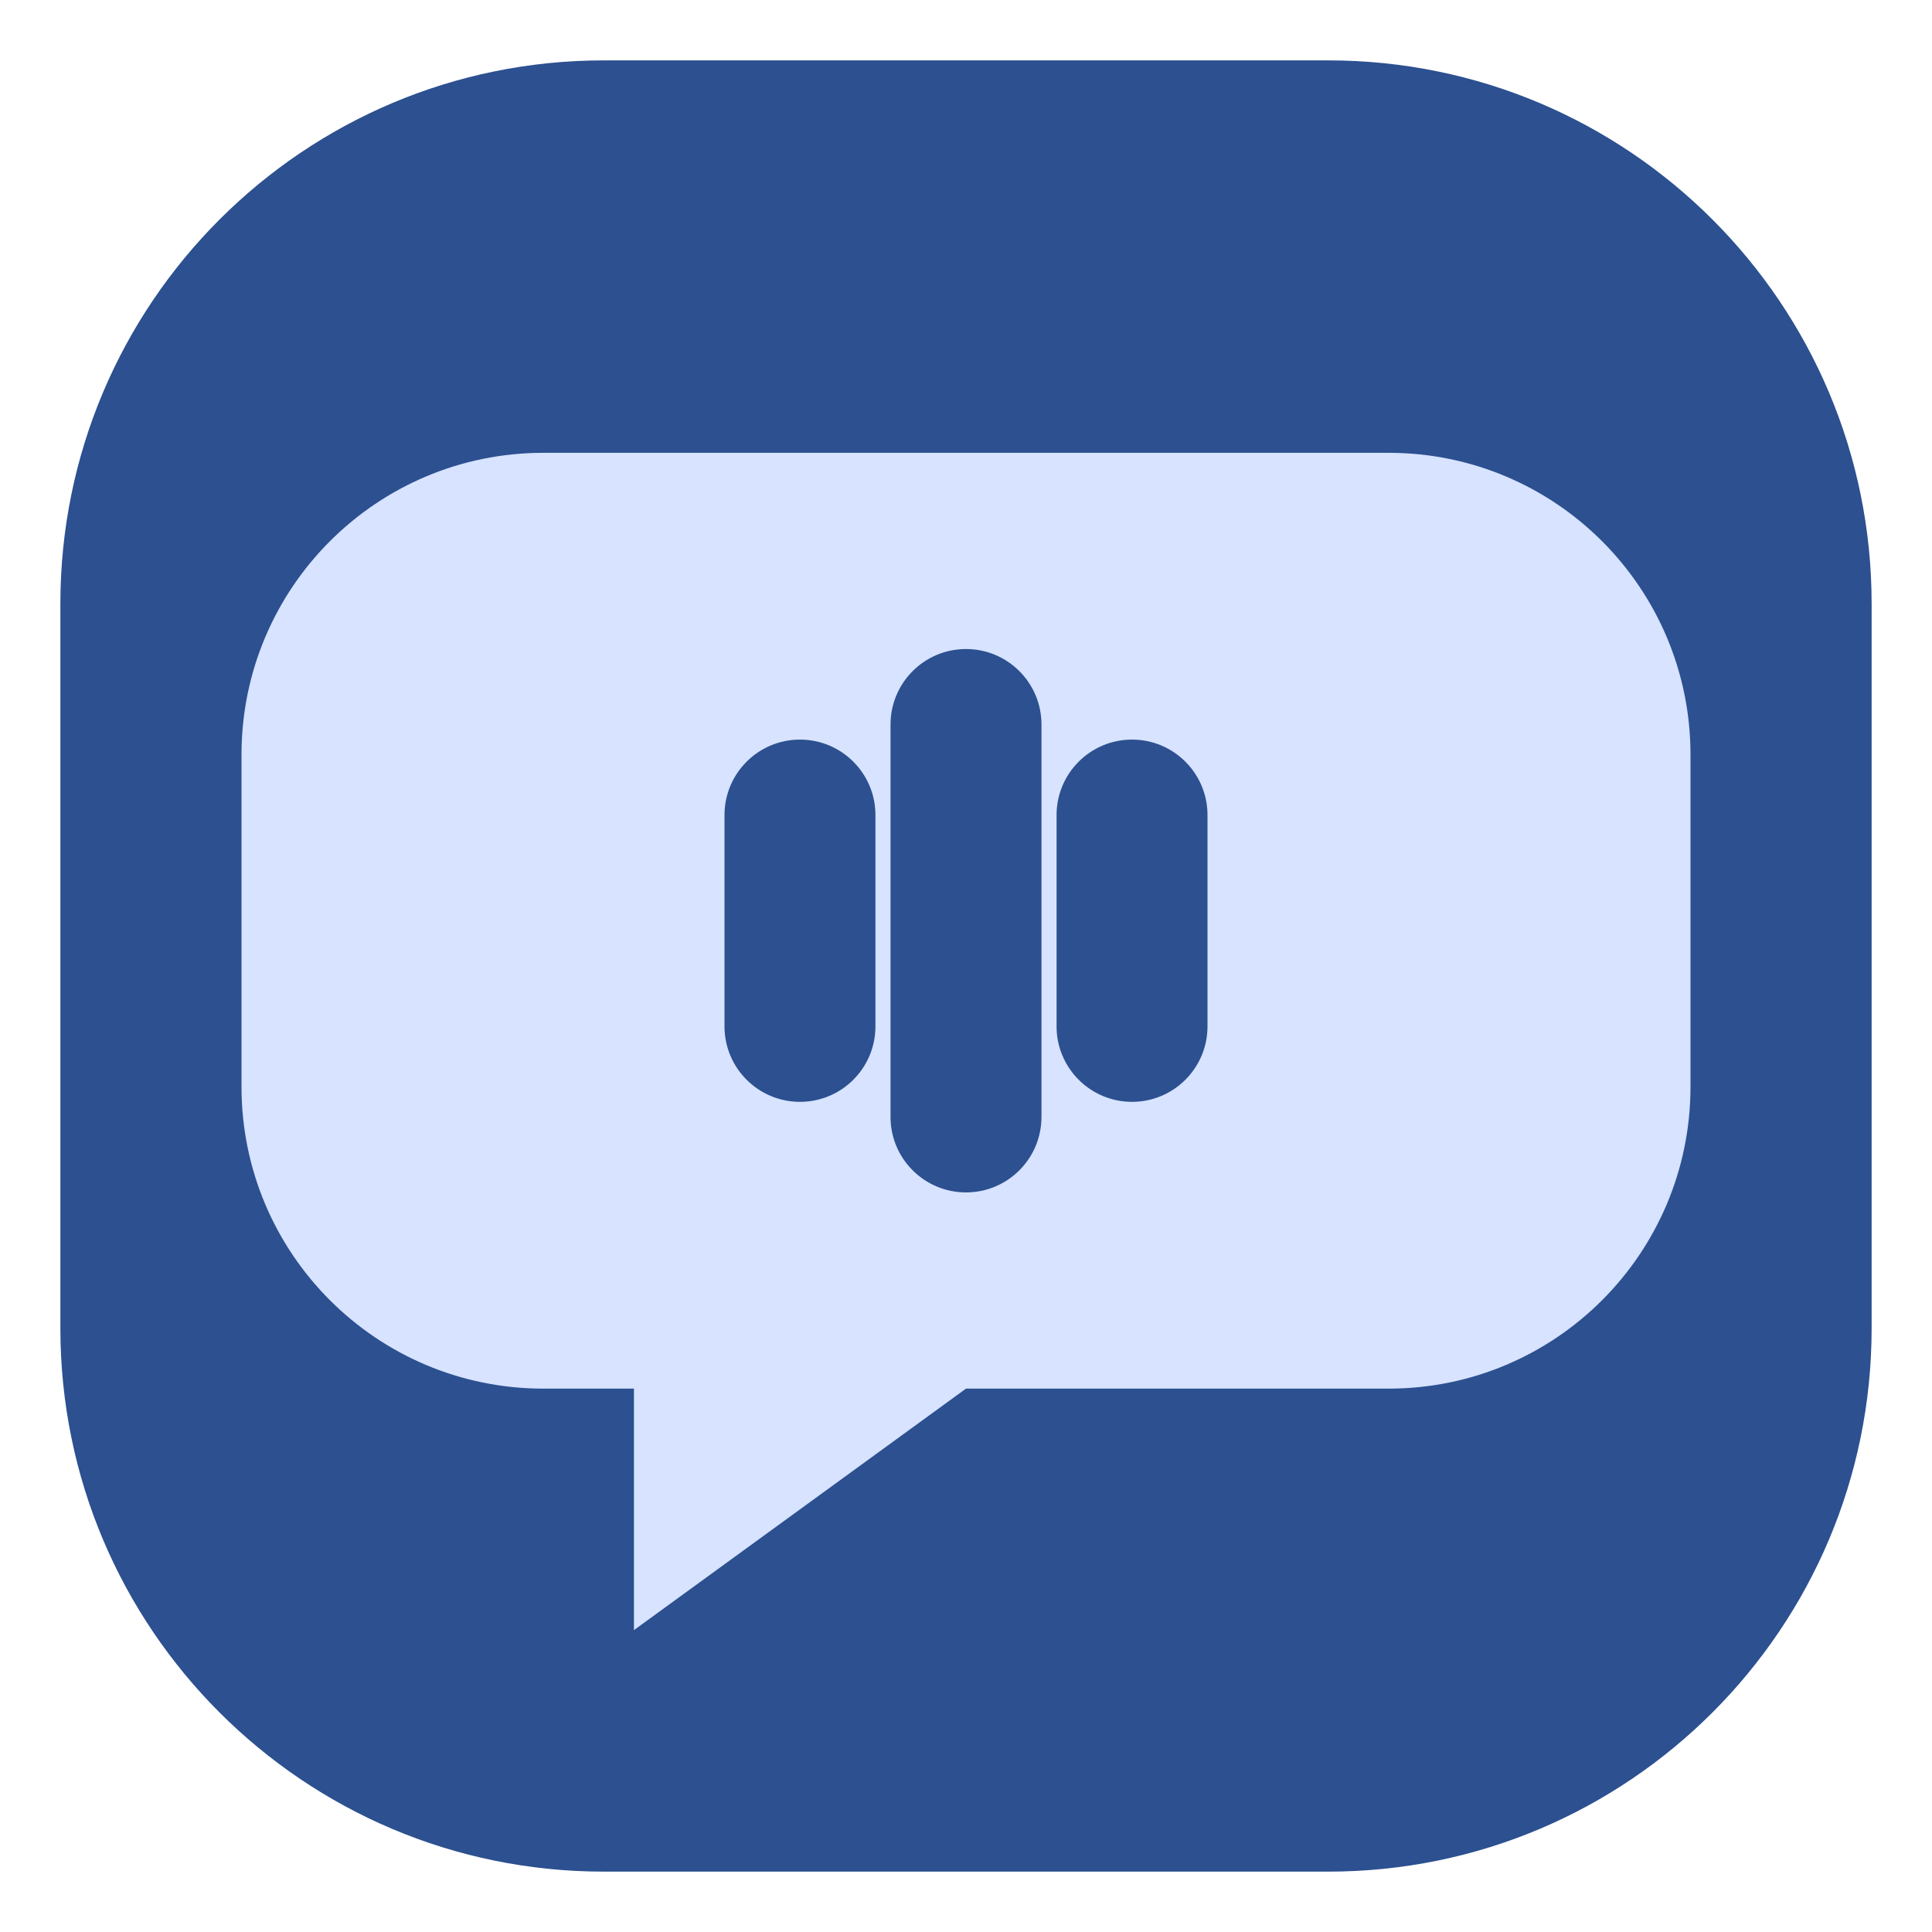
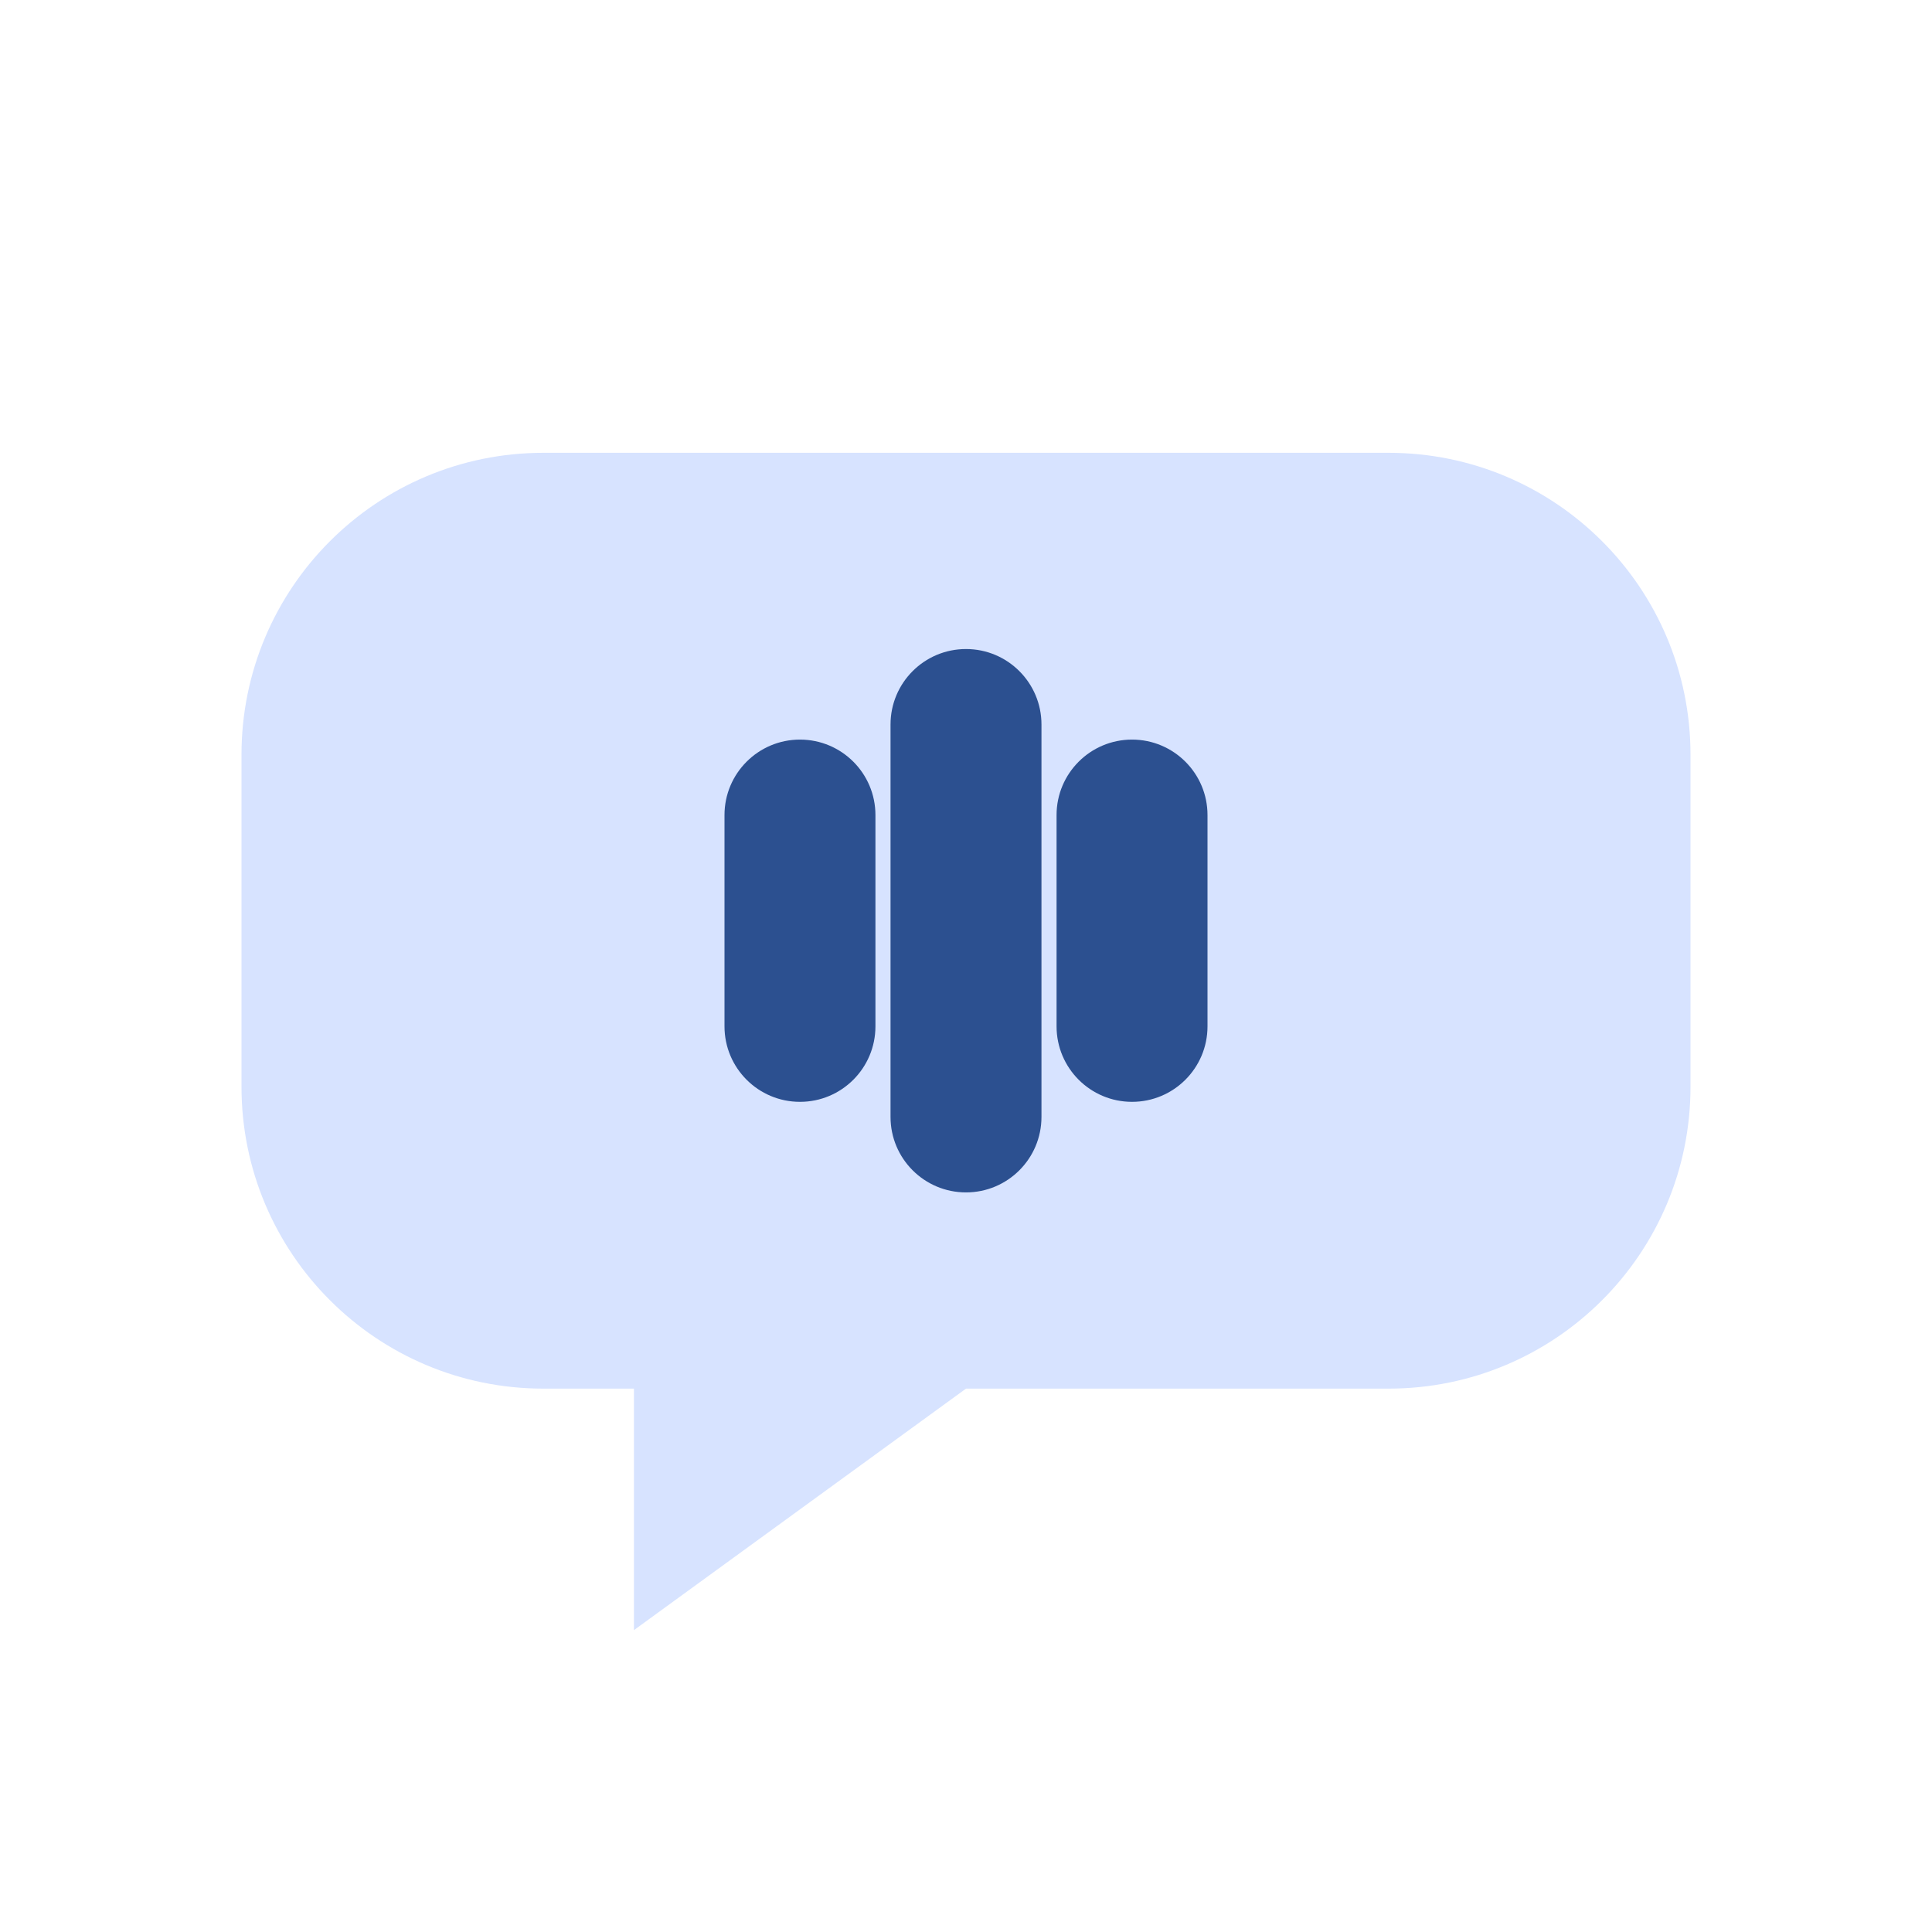
<svg xmlns="http://www.w3.org/2000/svg" viewBox="0 0 64 64" role="img" aria-labelledby="title desc">
-   <rect x="2" y="2" width="60" height="60" rx="18" fill="#2C5090" />
  <path d="M18 15h28c5.523 0 10 4.477 10 10v11c0 5.523-4.477 10-10 10H32L21 54v-8h-3c-5.523 0-10-4.477-10-10V25c0-5.523 4.477-10 10-10Z" fill="#D7E3FF" />
  <g fill="#2C5090">
    <rect x="24" y="24.5" width="5" height="12" rx="2.5" />
    <rect x="29.5" y="21.5" width="5" height="18" rx="2.5" />
    <rect x="35" y="24.5" width="5" height="12" rx="2.5" />
  </g>
</svg>
